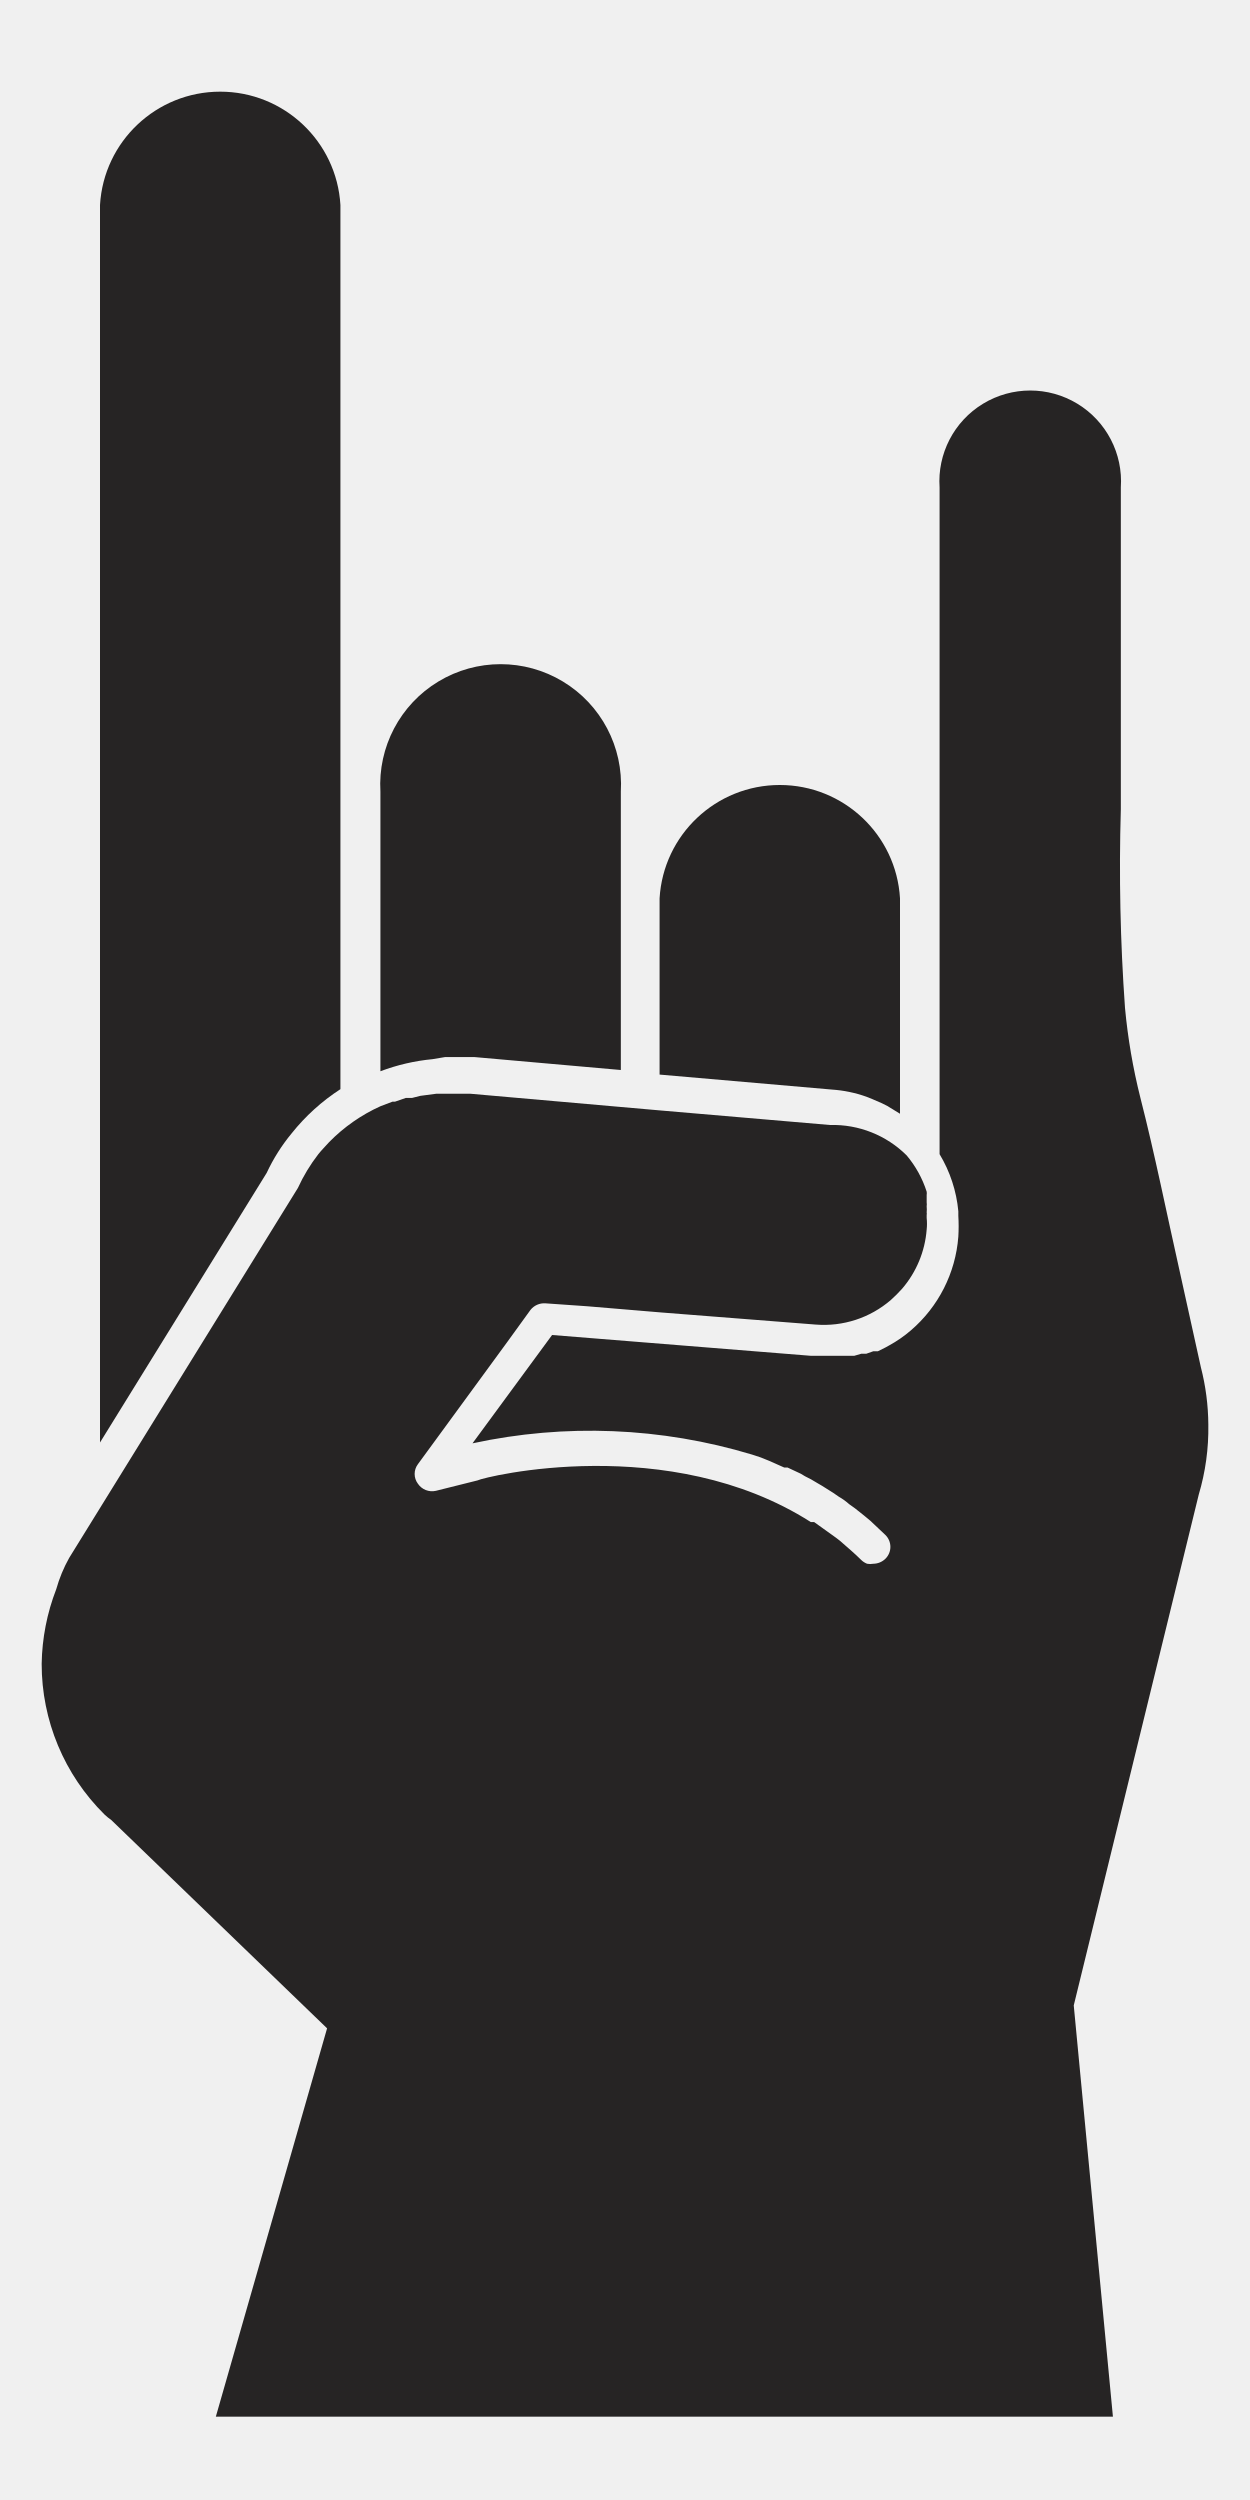
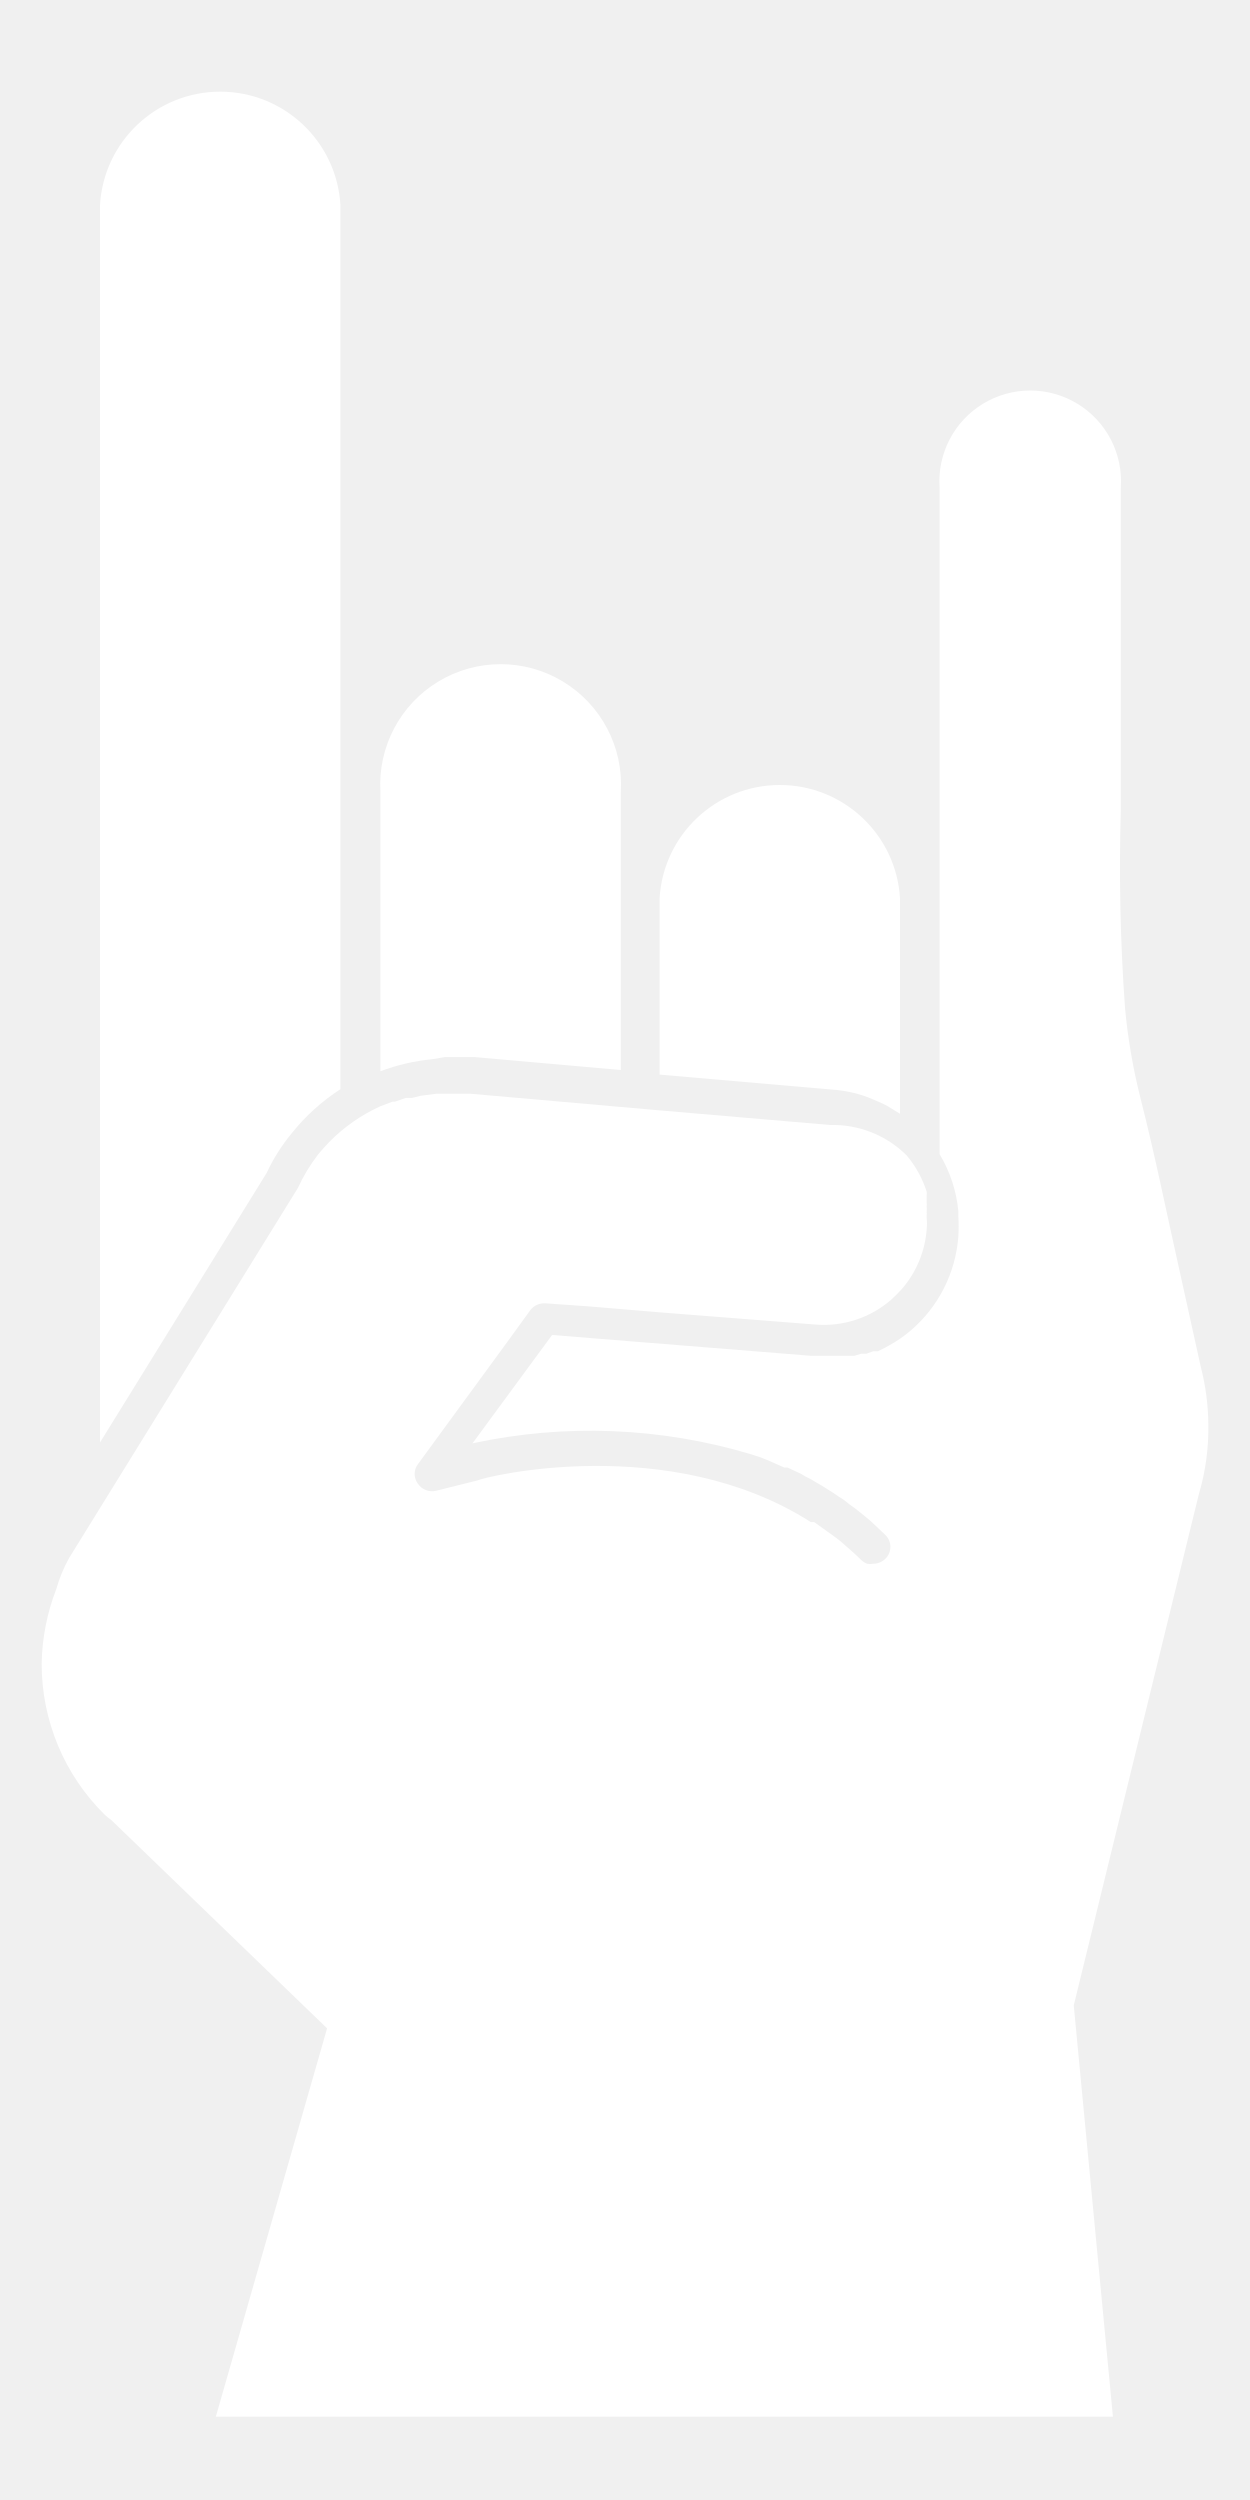
<svg xmlns="http://www.w3.org/2000/svg" viewBox="0 0 30 60">
  <defs>
-     <style>.cls-1{fill:#262424;}</style>
+     <style>.cls-1{fill:#ffffff;}</style>
  </defs>
  <g id="Camada_1" data-name="Camada 1">
    <path class="cls-1" d="M20.79,26.32l.15.06.23.1.12.06.31.19h0v-.65h0V21.56a2.89,2.89,0,0,0-5.77,0v4.23l4.14.36A3.07,3.07,0,0,1,20.79,26.32Z" />
    <path class="cls-1" d="M10.68,25.37h.05c.1,0,.2,0,.31,0l.21,0h.14l3.51.31V19a2.89,2.89,0,1,0-5.77,0v6.71a4.84,4.84,0,0,1,1.25-.29Z" />
    <path class="cls-1" d="M7,27.2a4.91,4.91,0,0,1,1.17-1.06V4.92a2.89,2.89,0,0,0-5.77,0v29.7l4-6.47A4.44,4.44,0,0,1,7,27.2Z" />
    <path class="cls-1" d="M2.59,43.62l.08.06,5.18,5L5.18,58H26.71l-.94-9.87,3-12.26A5.57,5.57,0,0,0,29,34.19a5.67,5.67,0,0,0-.18-1.38v0c-.17-.77-.34-1.55-.51-2.31-.31-1.38-.59-2.78-.94-4.15A14.27,14.27,0,0,1,27,24.19a47.28,47.28,0,0,1-.1-4.77V11.7a2.18,2.18,0,1,0-4.35,0v16A3.23,3.23,0,0,1,23,29.07s0,.07,0,.11a4.17,4.17,0,0,1,0,.5,3.29,3.29,0,0,1-1.14,2.25,3,3,0,0,1-.52.36l-.09.05-.18.09-.11,0-.17.06-.12,0-.17.05-.12,0-.18,0h-.12l-.2,0h-.41l-6.22-.5-1.91,2.6a13.42,13.42,0,0,1,6.71.27,3.39,3.39,0,0,1,.41.15h0l.36.16s.05,0,.08,0l.32.15.1.06a2.69,2.69,0,0,1,.29.16l.12.07.27.17.13.09a1.44,1.44,0,0,1,.25.18l.14.1.25.2.12.1.36.34a.4.4,0,0,1,0,.57h0a.42.42,0,0,1-.29.12h0a.4.4,0,0,1-.15,0,.42.42,0,0,1-.14-.09c-.16-.16-.34-.31-.51-.46l-.09-.07-.53-.38-.08,0c-3.4-2.17-7.83-1.09-8-1l-1,.25a.41.41,0,0,1-.43-.17.39.39,0,0,1,0-.47l2.15-2.94.55-.76a.42.42,0,0,1,.36-.16l1,.07,1.79.15,3.7.29a2.46,2.46,0,0,0,1.8-.59,3.44,3.44,0,0,0,.27-.27h0a2.47,2.47,0,0,0,.59-1.42,1.31,1.31,0,0,0,0-.28v-.07a.13.13,0,0,0,0-.06.77.77,0,0,0,0-.15.28.28,0,0,0,0-.09s0-.07,0-.1h0l0-.08a.24.24,0,0,0,0-.08,2.57,2.57,0,0,0-.48-.87h0A2.51,2.51,0,0,0,19.92,27l-4.08-.35-4.55-.4h-.55l-.27,0-.38.05-.2.05-.15,0-.26.09-.06,0-.29.11h0a4.07,4.07,0,0,0-1.23.86c-.09.1-.18.19-.26.29a4.16,4.16,0,0,0-.49.81l0,0L1.66,37.39a3.45,3.45,0,0,0-.31.75A5.19,5.19,0,0,0,1,39.93a5.08,5.08,0,0,0,1.51,3.62Z" />
  </g>
</svg>
